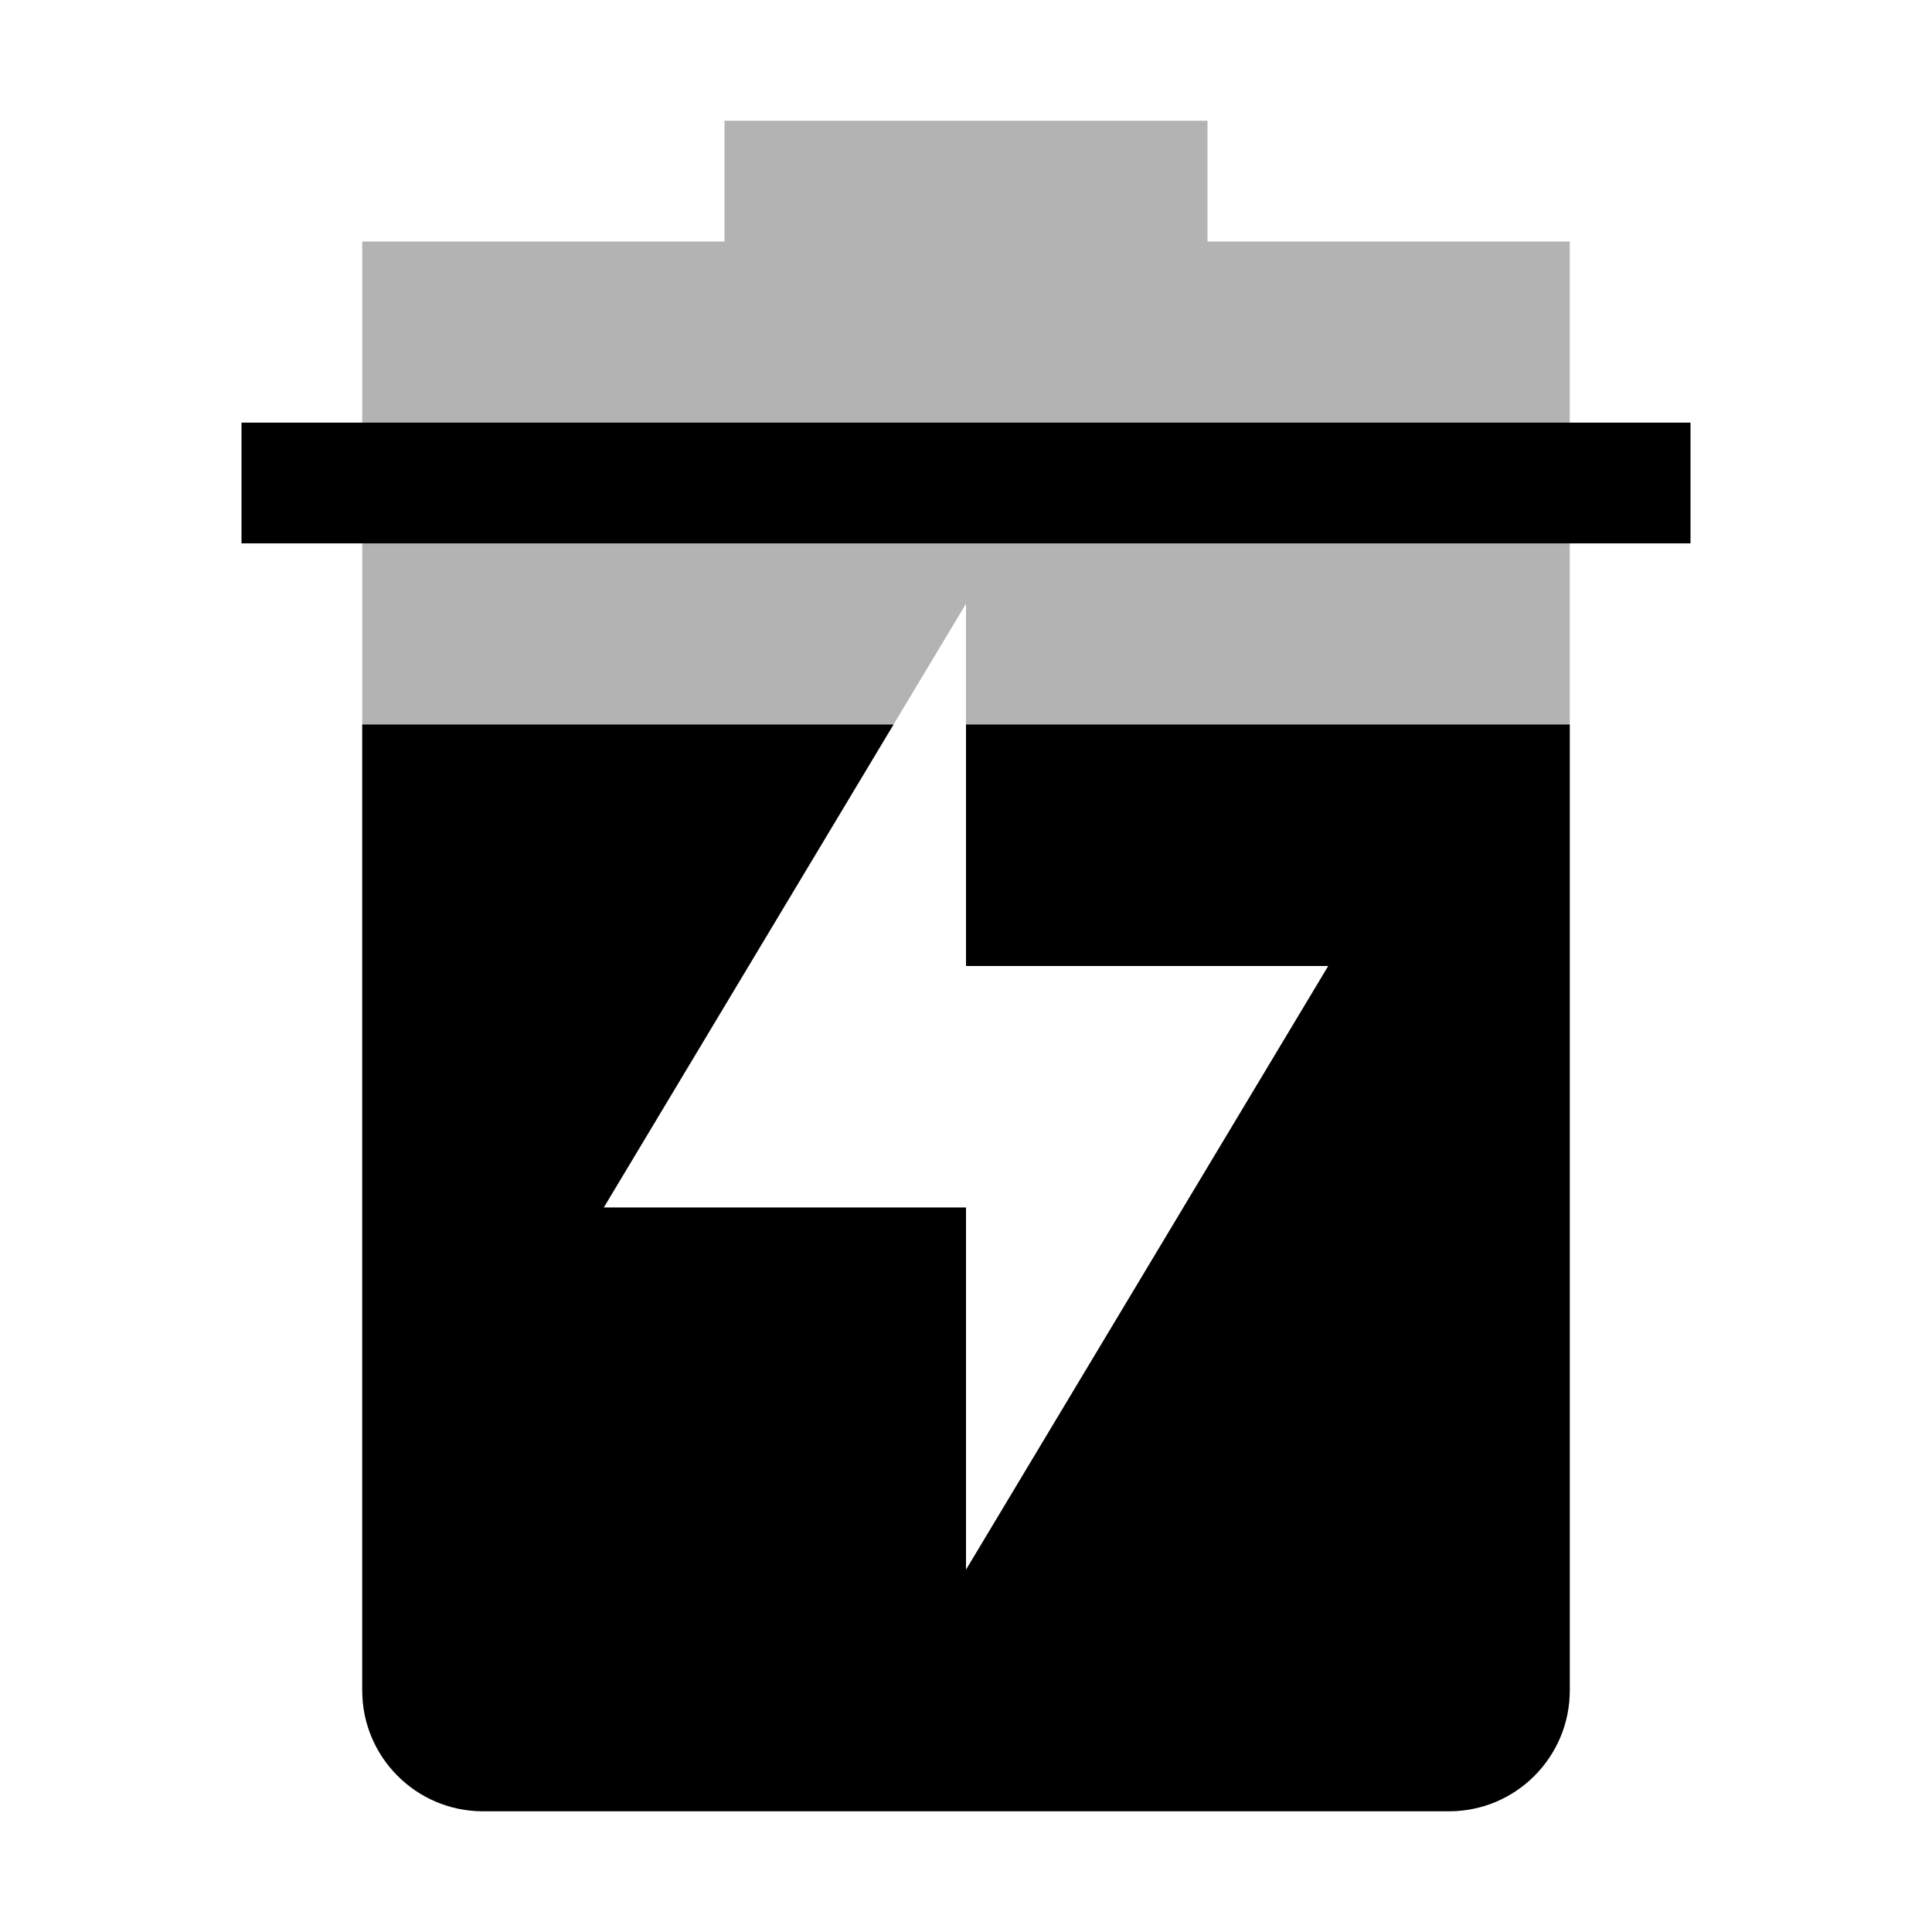
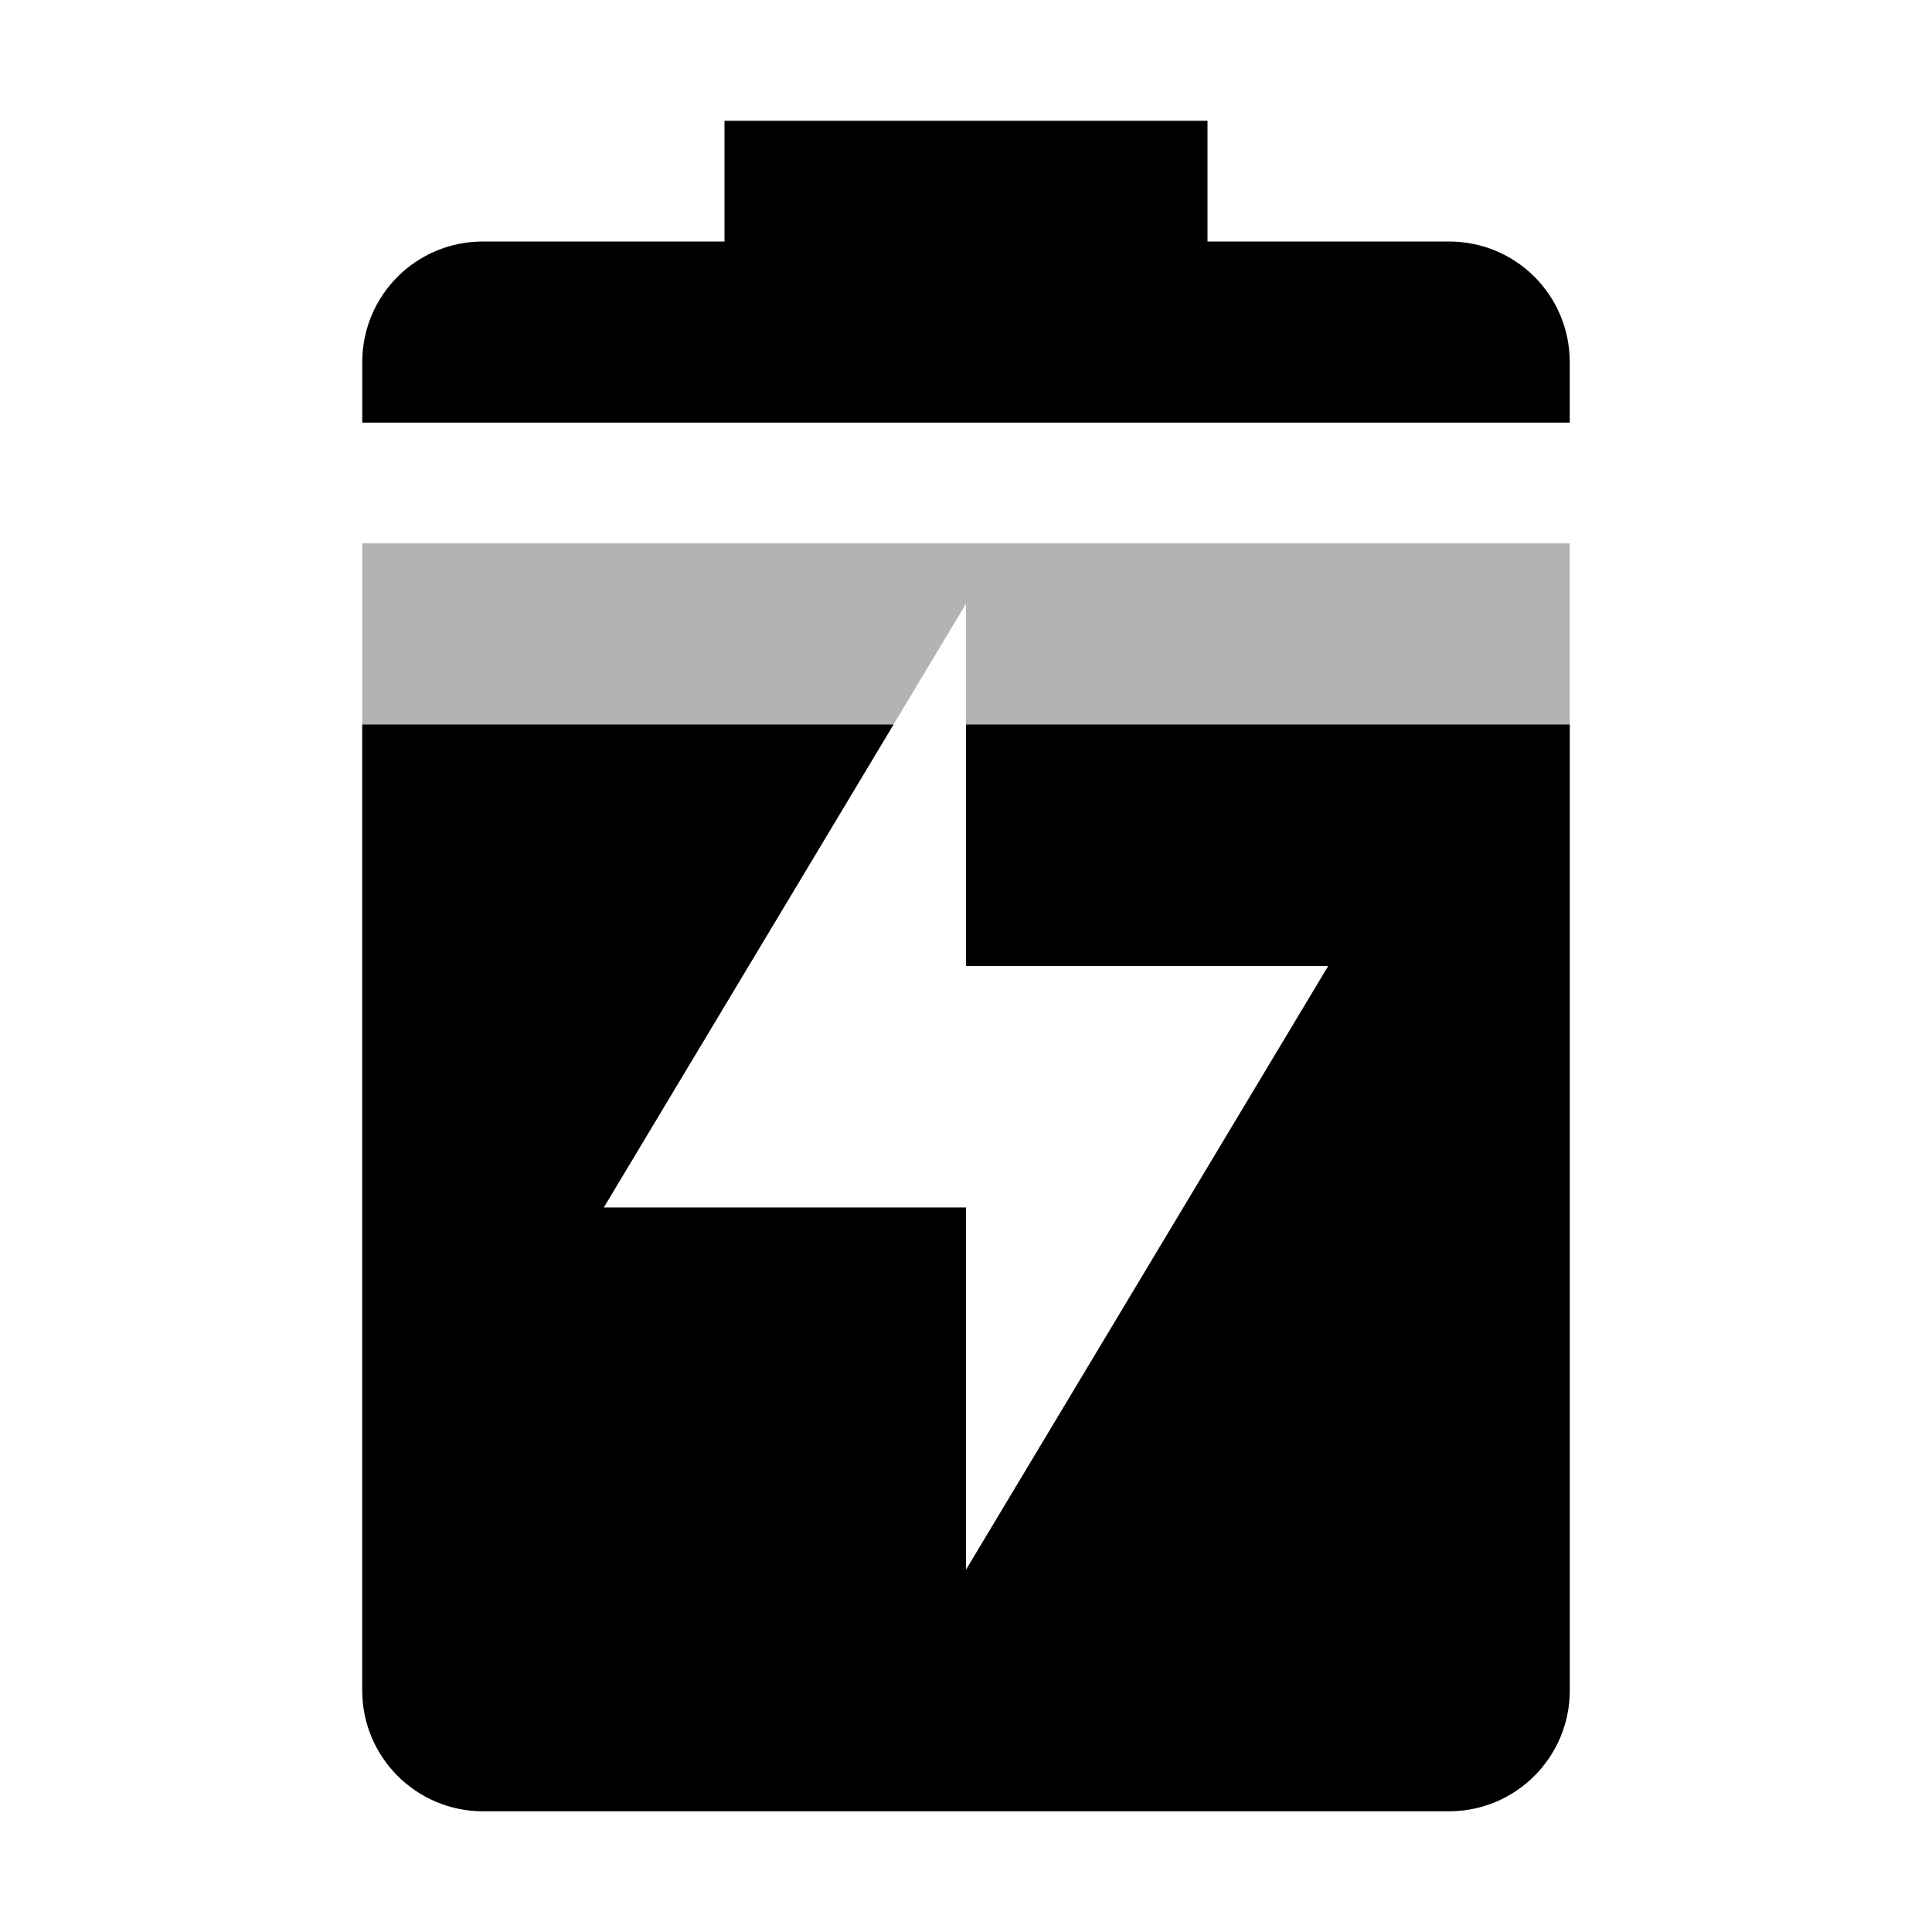
<svg xmlns="http://www.w3.org/2000/svg" width="16" height="16" version="1.1">
-   <path style="opacity:0.3;fill:currentColor" class="success" d="M 6,1 V 2 H 3 V 14 C 3,14.55 3.446,15 4,15 H 12 C 12.554,15 13,14.55 13,14 V 2 H 10 V 1 Z M 8,5 V 8 H 11 L 8,13 V 10 H 5 Z" />
-   <path style="fill:currentColor" class="success" d="M 3,6 V 14 C 3,14.55 3.446,15 4,15 H 12 C 12.554,15 13,14.55 13,14 V 6 H 8 V 8 H 11 L 8,13 V 10 H 5 L 7.4,6 Z" />
-   <path style="fill:currentColor" d="m2 3.5h12v1h-12z" />
+   <defs>
+     <clipPath id="abaixo-do-teto">
+       <rect x="0" y="4.5" width="16" height="11.5" />
+     </clipPath>
+   </defs>
+   <g clip-path="url(#abaixo-do-teto)">
+     <path style="opacity:0.3;fill:currentColor" class="success" d="M 6,1 V 2 H 3 V 14 C 3,14.55 3.446,15 4,15 H 12 C 12.554,15 13,14.55 13,14 V 2 H 10 V 1 Z M 8,5 V 8 H 11 L 8,13 V 10 H 5 Z" />
+     <path style="fill:currentColor" class="success" d="M 3,6 V 14 C 3,14.55 3.446,15 4,15 H 12 C 12.554,15 13,14.55 13,14 V 6 H 8 V 8 H 11 L 8,13 V 10 H 5 L 7.4,6 Z" />
+   </g>
+   <path style="fill:currentColor" d="M 6,1 V 2 H 4 C 3.446,2 3,2.446 3,3 V 3.5 H 13 V 3 C 13,2.446 12.554,2 12,2 H 10 V 1 Z" />
</svg>
